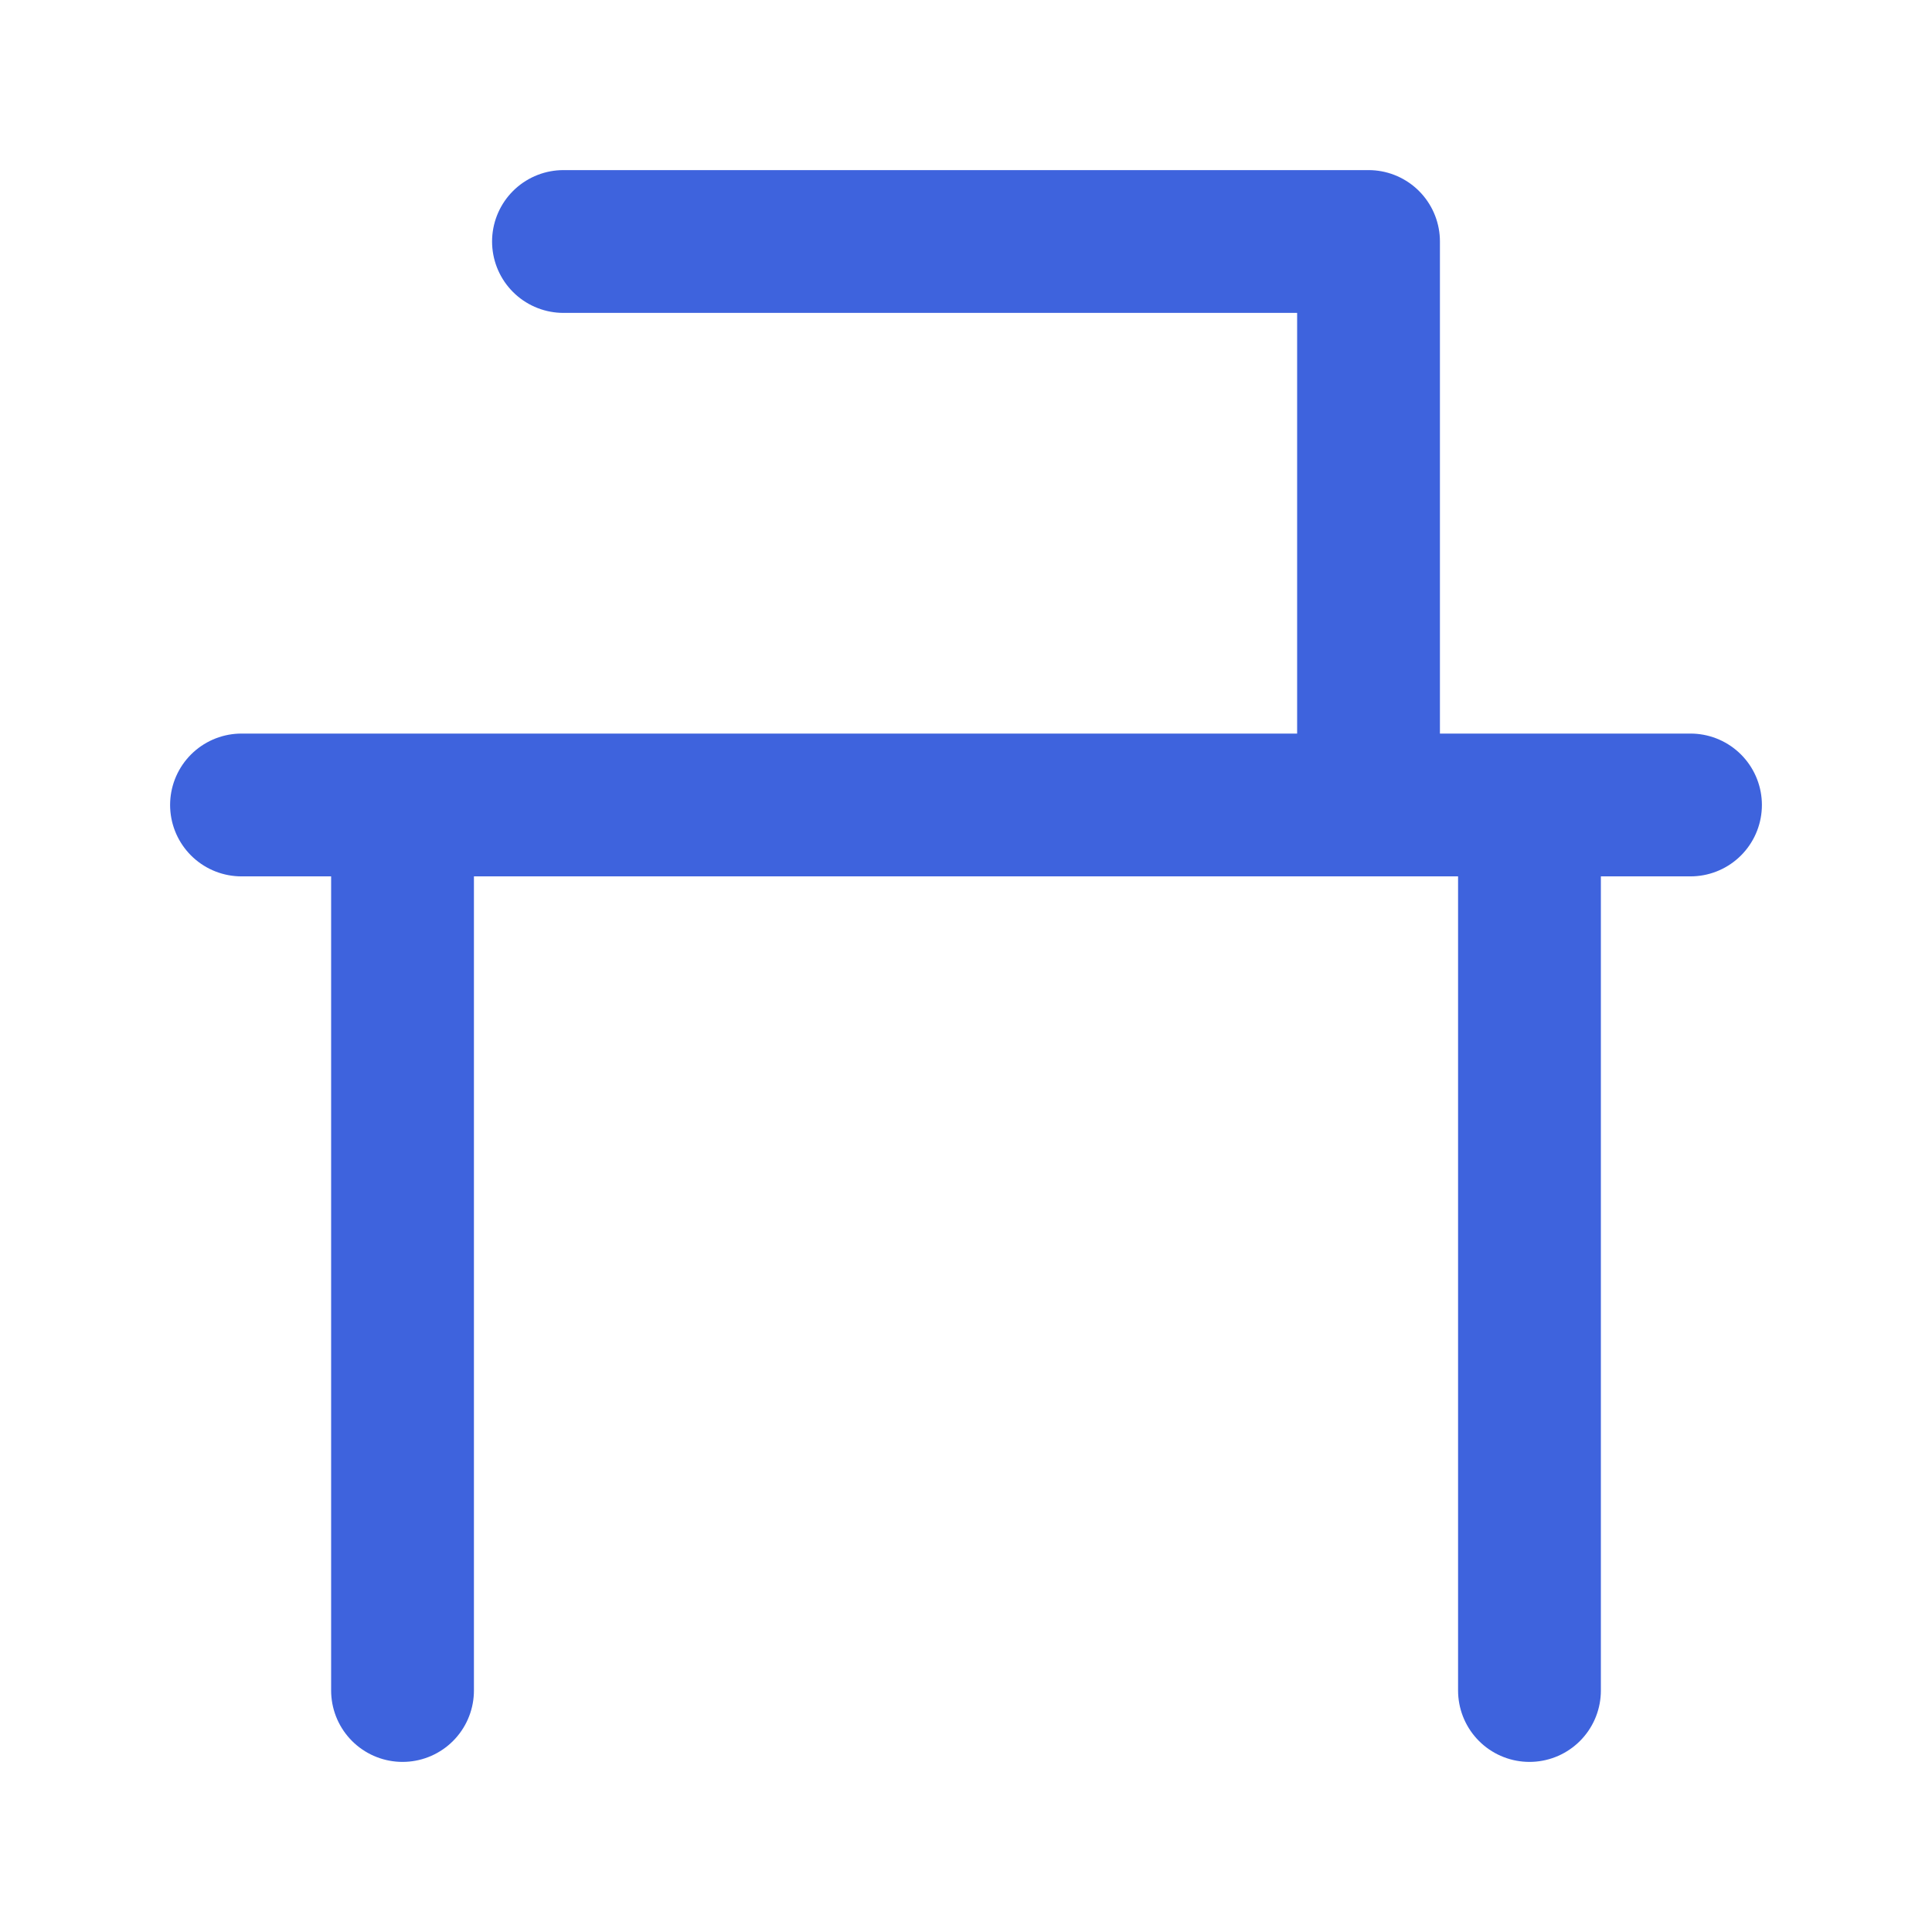
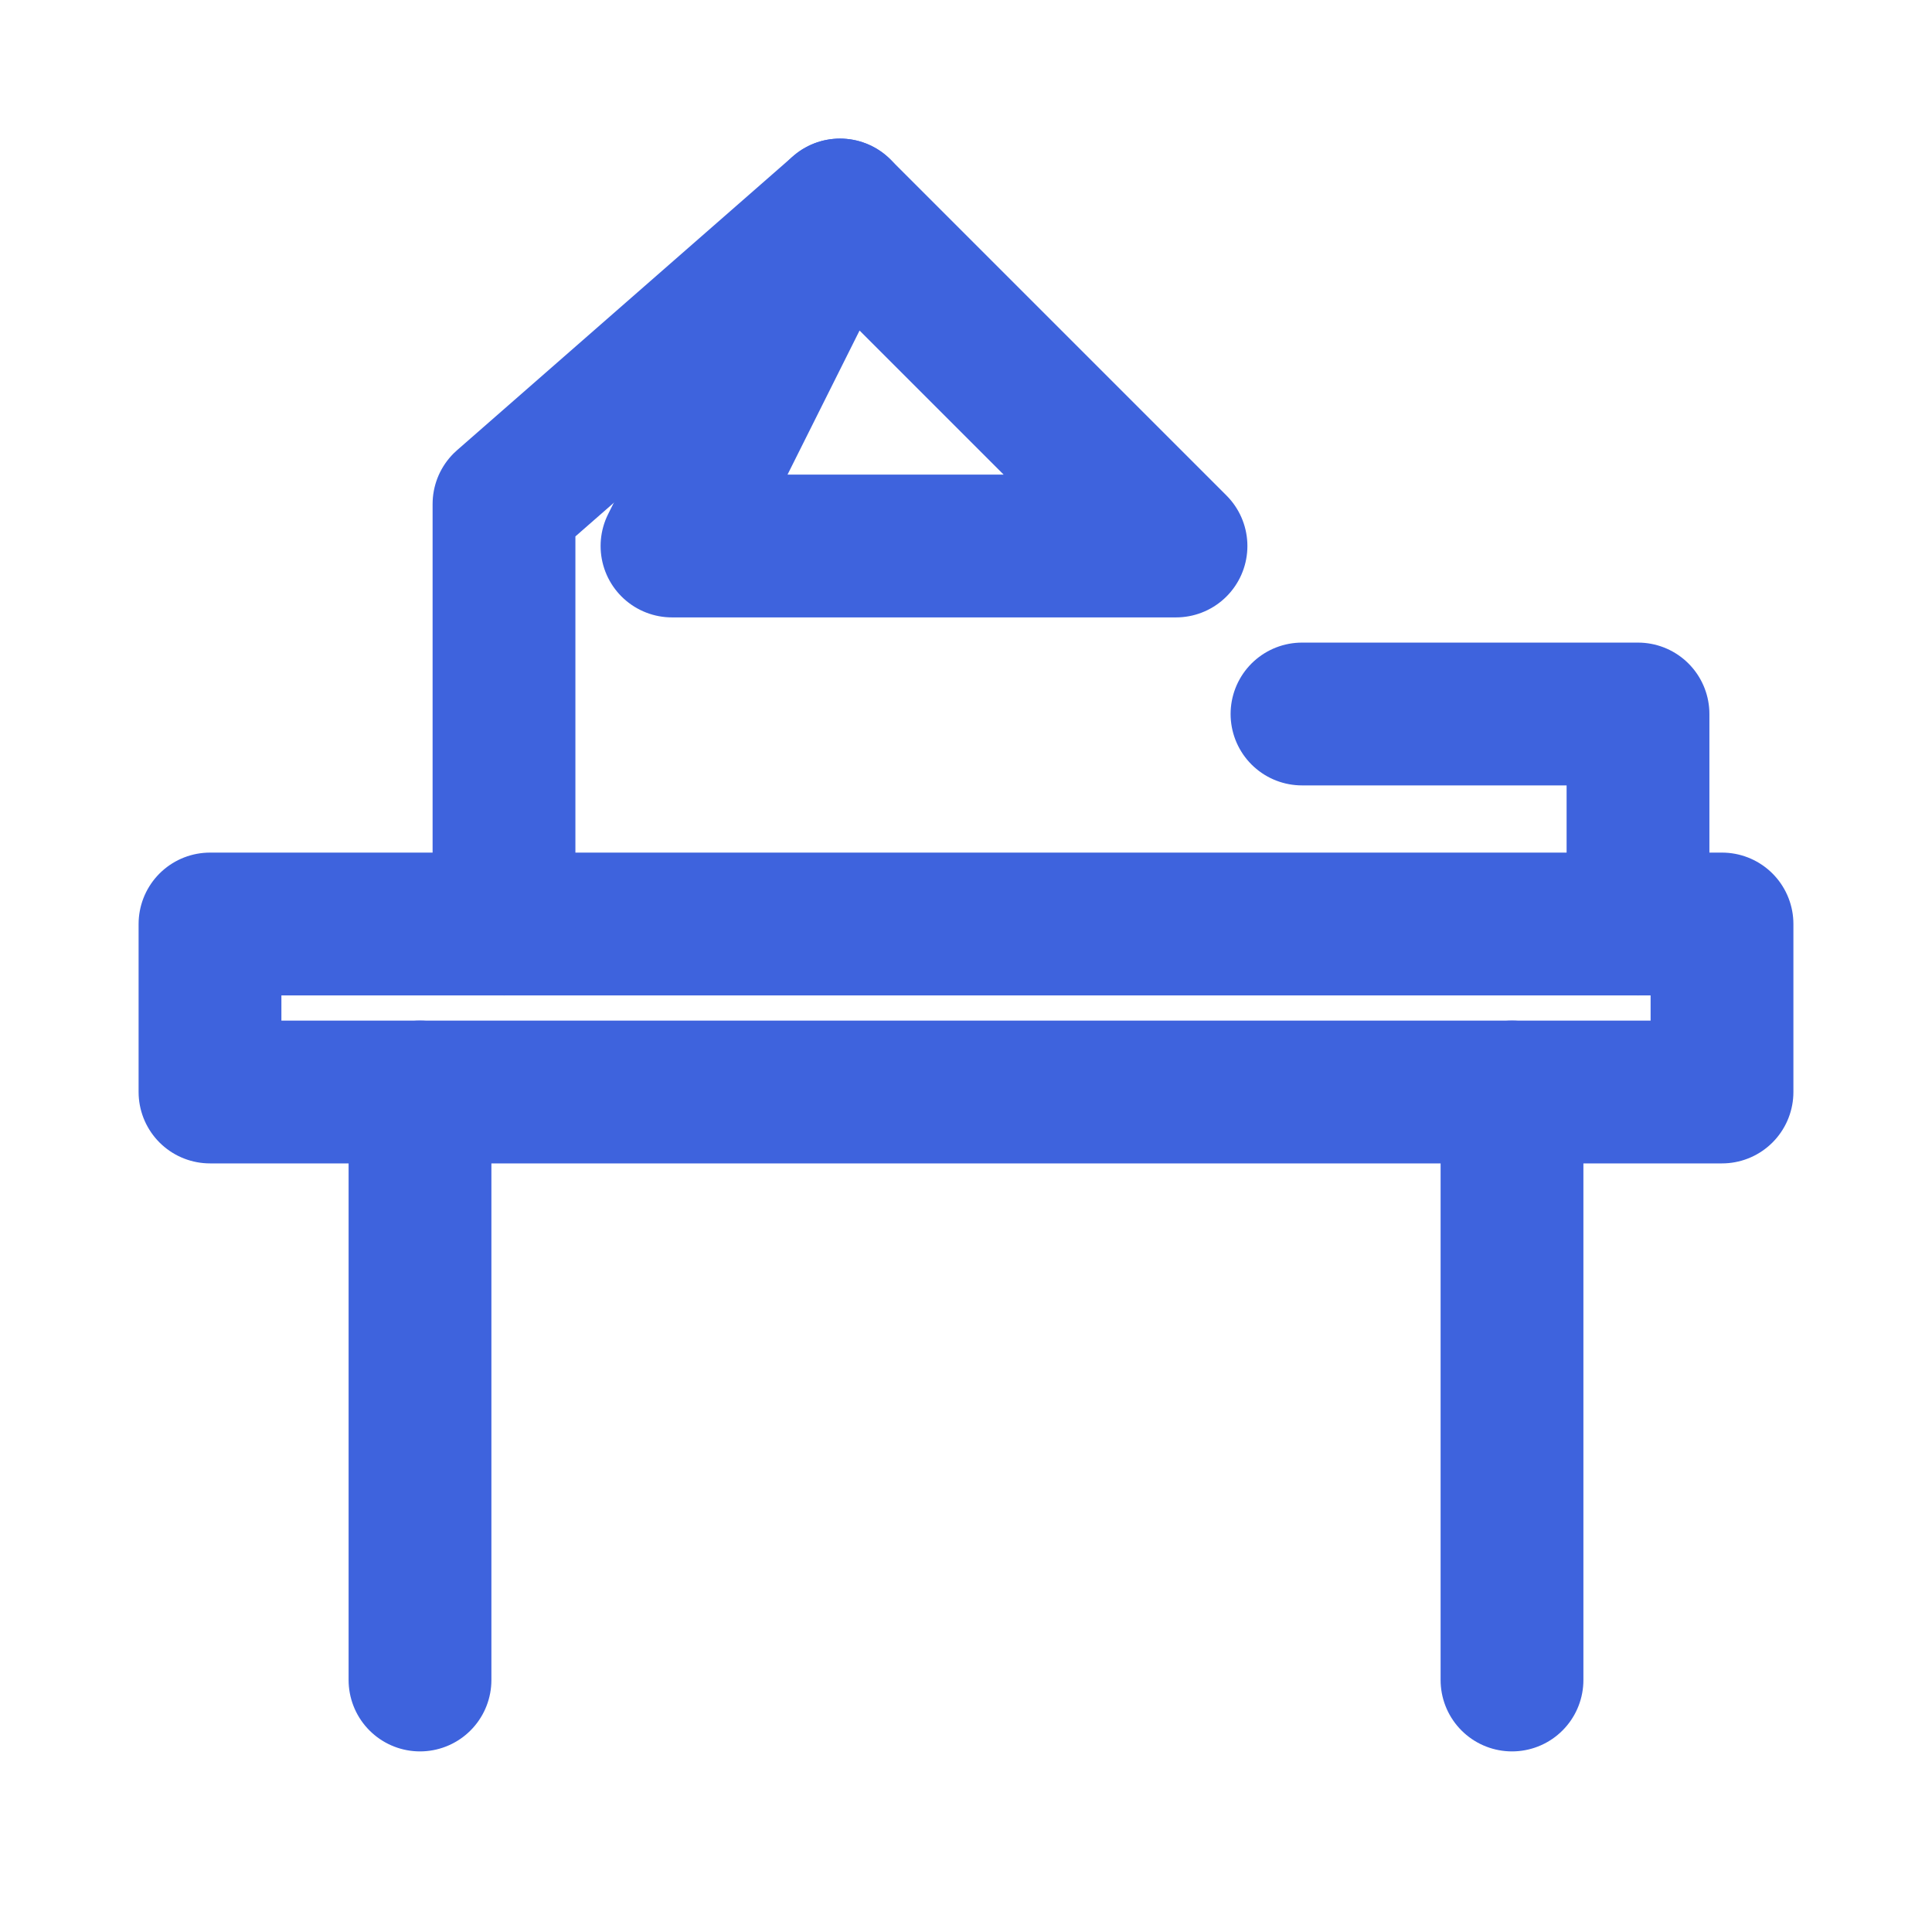
- <svg xmlns="http://www.w3.org/2000/svg" preserveAspectRatio="none" overflow="visible" style="display: block;" width="23" height="23" viewBox="0 0 23 23" fill="none">
-   <g id="Symbol / desk">
-     <path id="Vector" d="M2.875 9.583H4.792M4.792 9.583H16.292M4.792 9.583V20.125M16.292 9.583H18.208M16.292 9.583V2.875H6.708M18.208 9.583H20.125M18.208 9.583V20.125" stroke-width="1.7" stroke-linecap="round" stroke-linejoin="round" stroke="#3E63DD" />
+ <svg xmlns="http://www.w3.org/2000/svg" width="23" height="23" viewBox="0 0 23 23" fill="none">
+   <g stroke="#3E63DD" stroke-width="1.7" stroke-linecap="round" stroke-linejoin="round">
+     <path d="M2.5 11H20.5V13H2.5V11Z" />
+     <path d="M5 13V20M18 13V20" />
+     <path d="M6 11V6L10 2.5" />
+     <path d="M10 2.5L14 6.5H8L10 2.5Z" />
+     <path d="M15.5 8.5H19.5V11" />
  </g>
</svg>
